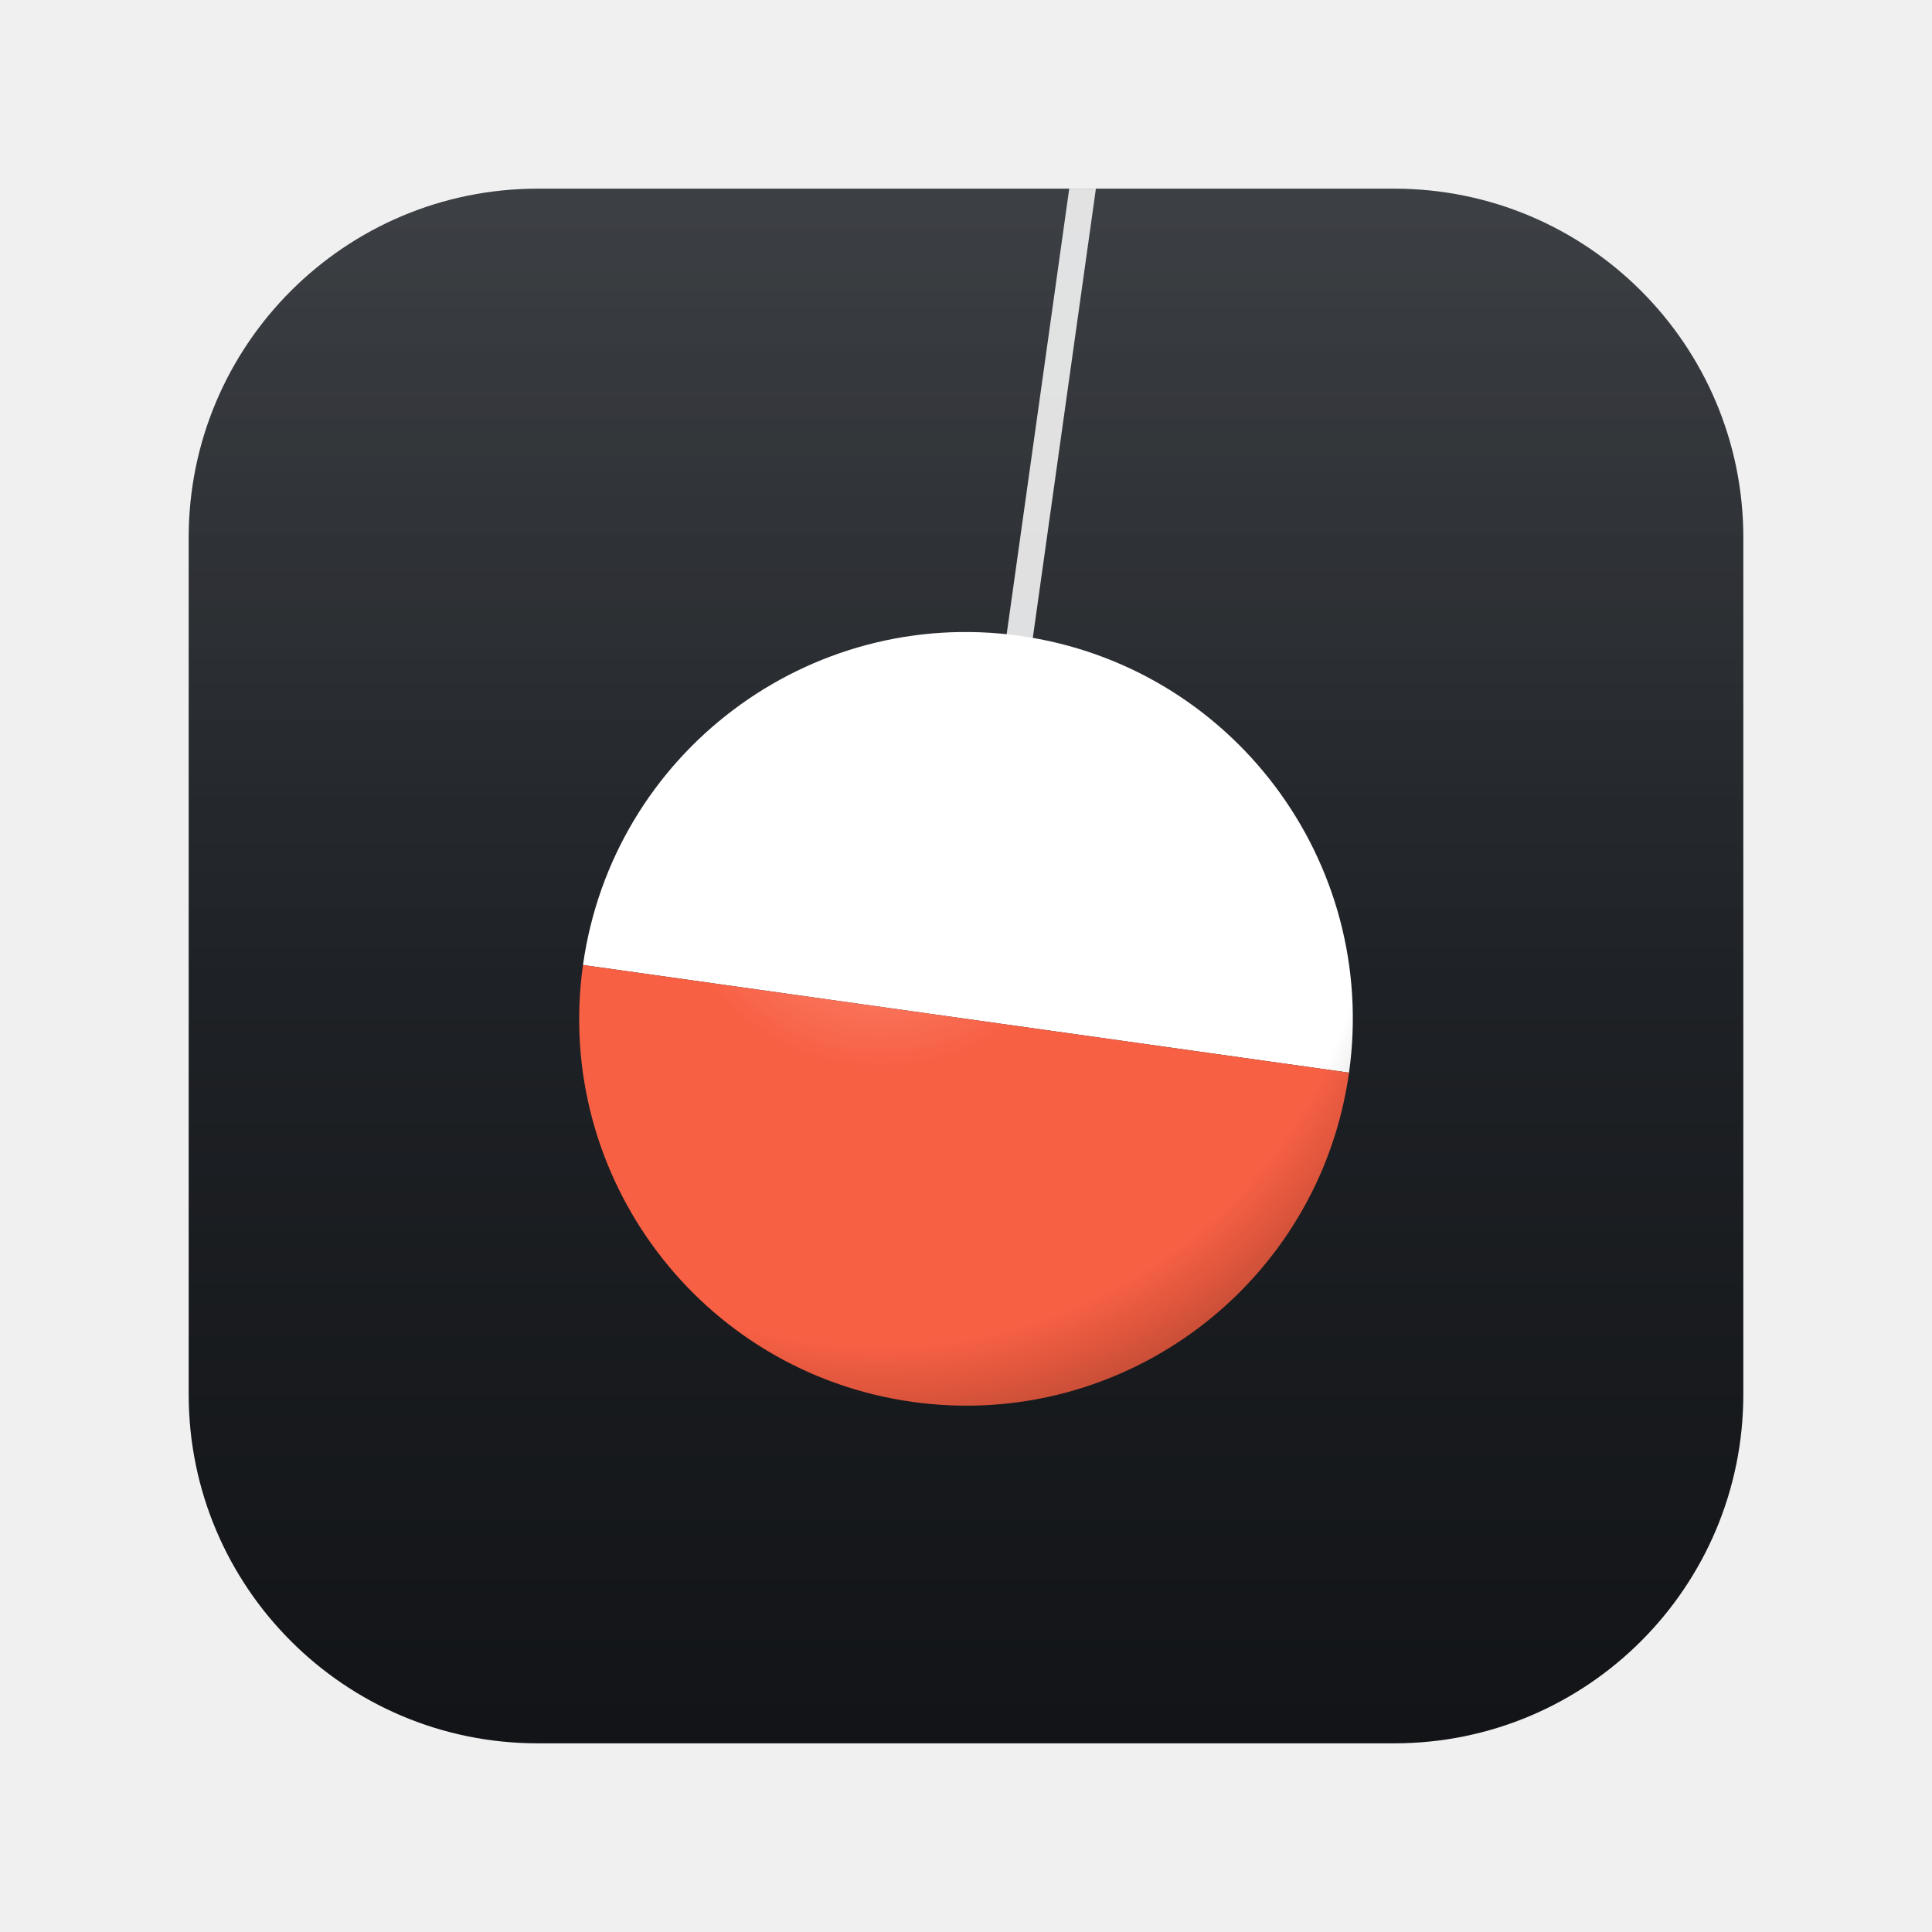
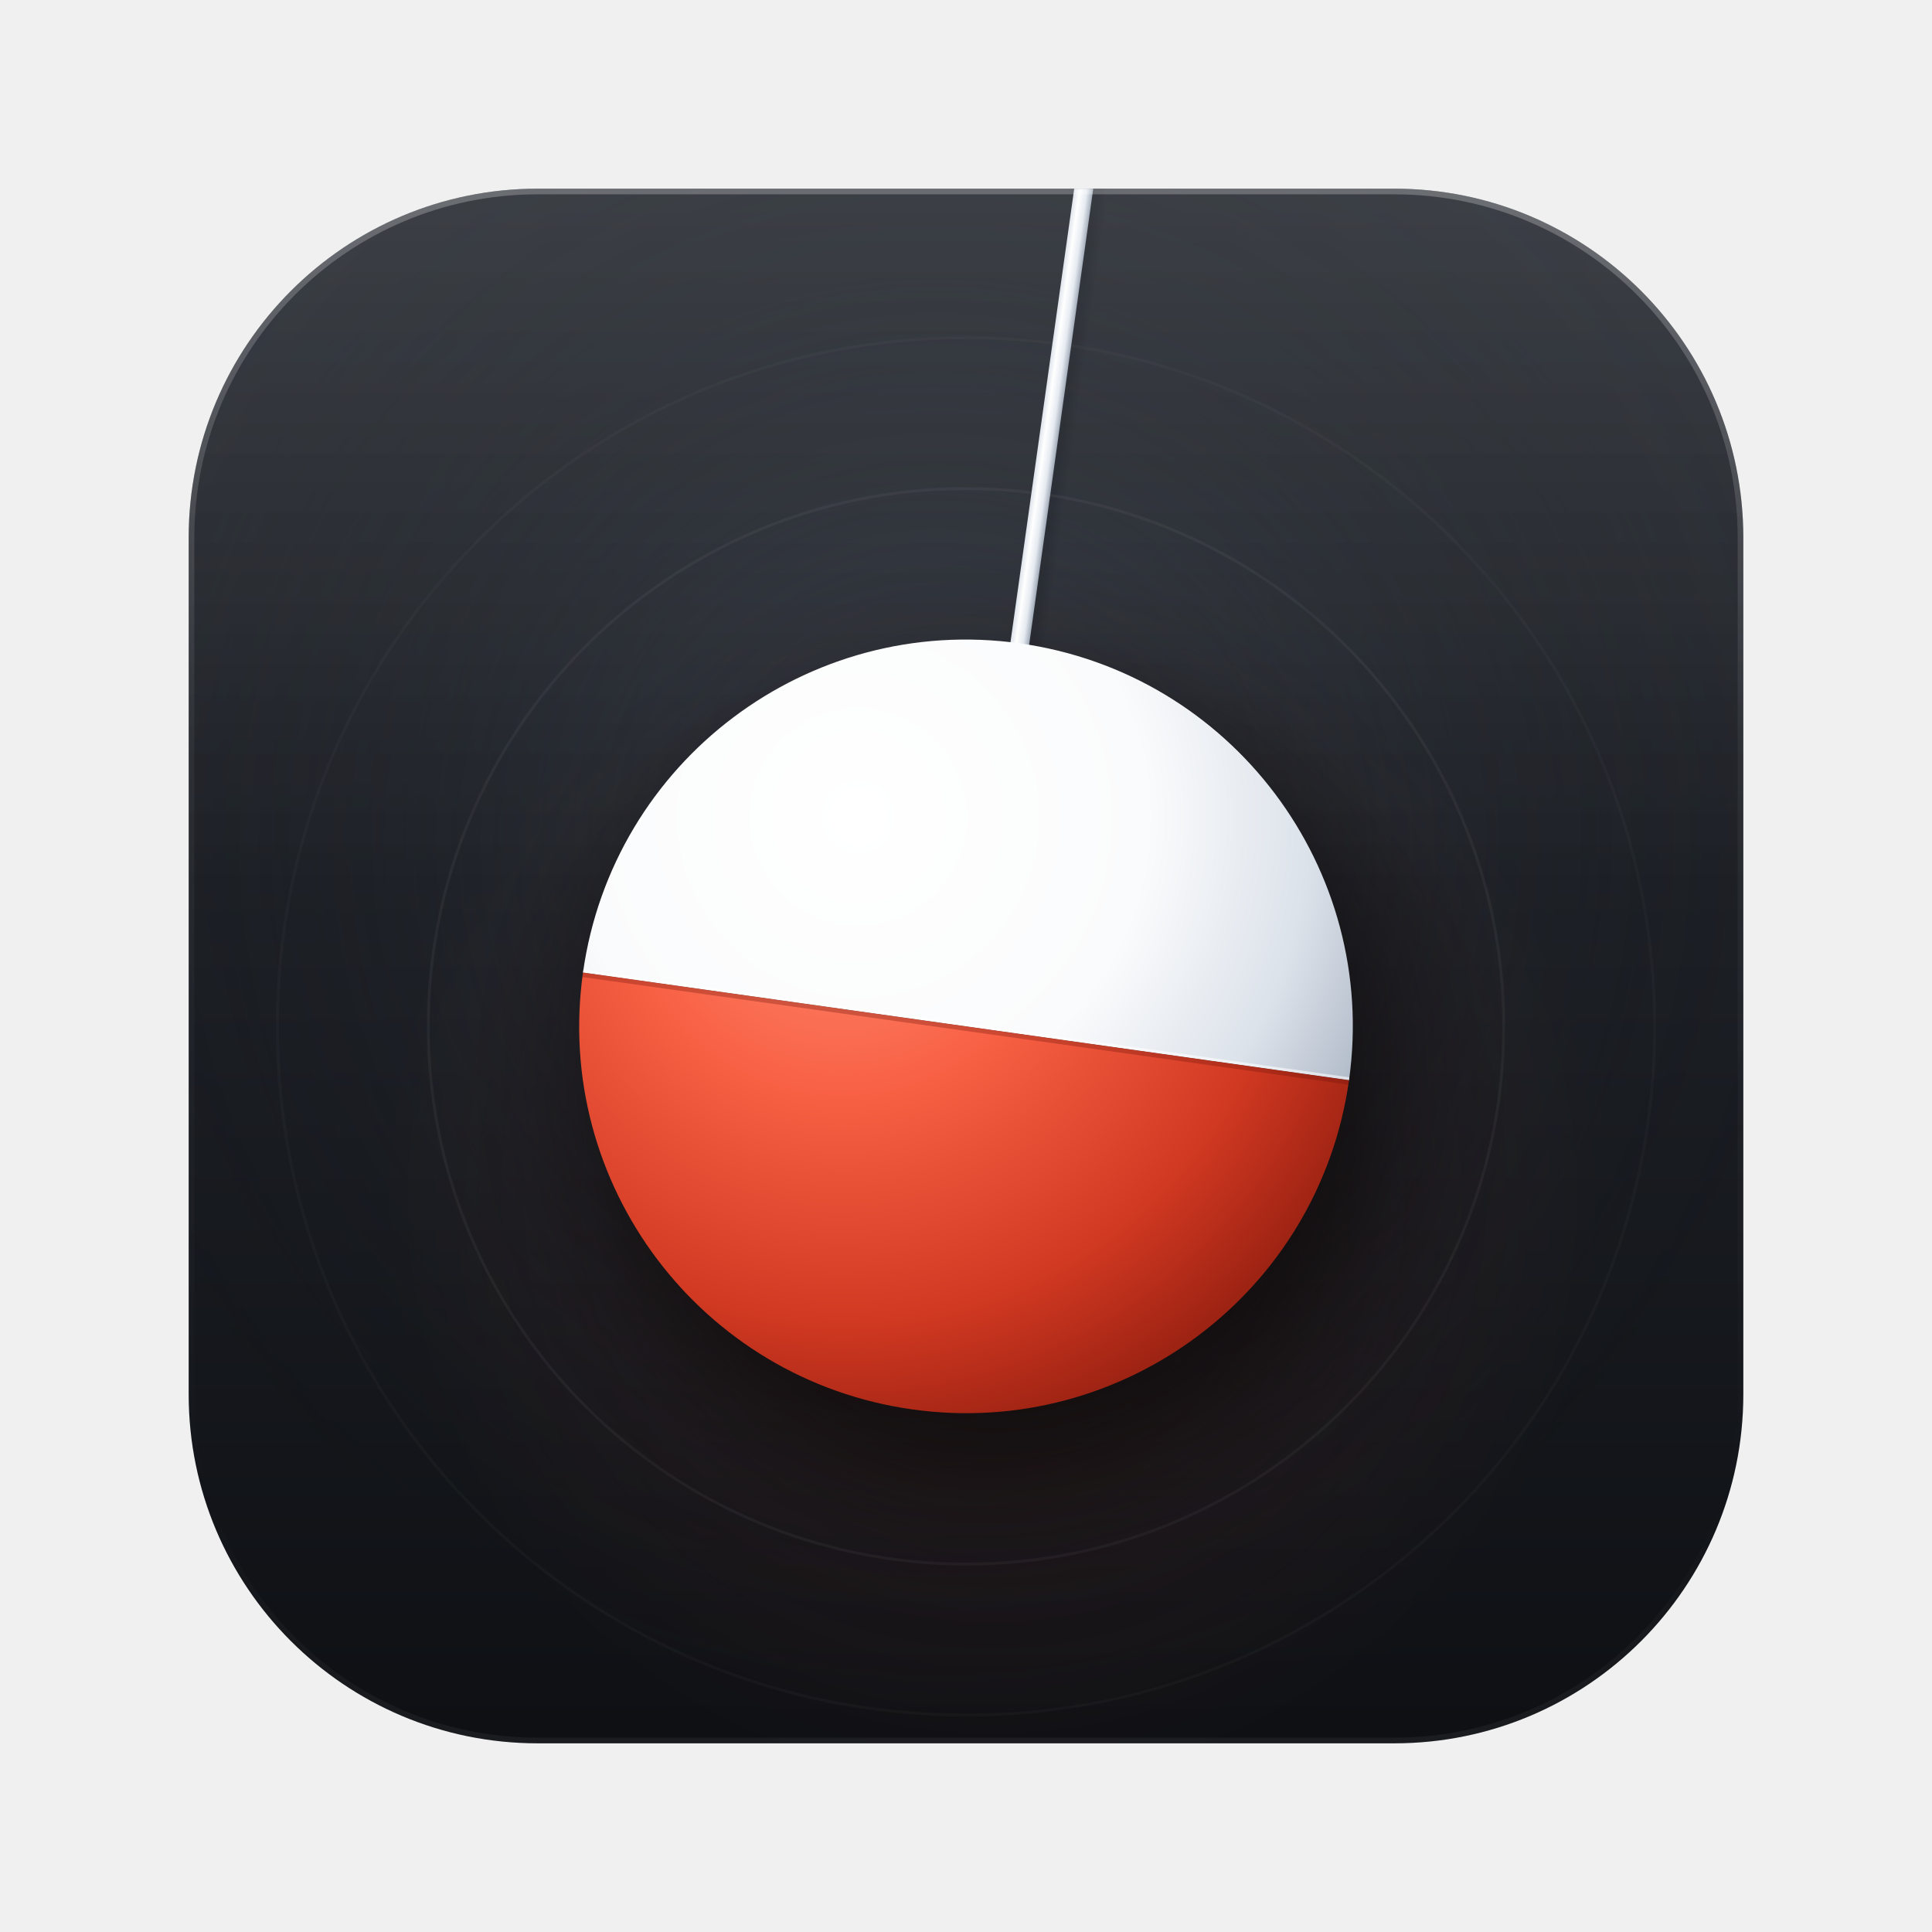
<svg xmlns="http://www.w3.org/2000/svg" width="1024" height="1024" viewBox="0 0 1024 1024">
  <defs>
    <linearGradient id="bg" x1="0" y1="0" x2="0" y2="1">
-       <stop offset="0" stop-color="#2B2F34" />
-       <stop offset="1" stop-color="#121417" />
+       <stop offset="0" stop-color="#292D34" />
+       <stop offset="1" stop-color="#0E1014" />
    </linearGradient>
+     <radialGradient id="bg-spot" cx=".48" cy=".42" r=".58">
+       <stop offset="0" stop-color="#424956" stop-opacity=".58" />
+       <stop offset=".6" stop-color="#23272E" stop-opacity=".18" />
+       <stop offset="1" stop-color="#0E1014" stop-opacity="0" />
+     </radialGradient>
+     <radialGradient id="coral-glow" cx="526" cy="635" r="325" gradientUnits="userSpaceOnUse">
+       <stop offset="0" stop-color="#F86044" stop-opacity=".16" />
+       <stop offset=".55" stop-color="#F86044" stop-opacity=".05" />
+       <stop offset="1" stop-color="#F86044" stop-opacity="0" />
+     </radialGradient>
    <linearGradient id="gloss" x1="0" y1="0" x2="0" y2="1">
-       <stop offset="0" stop-color="#fff" stop-opacity="0.08" />
-       <stop offset=".5" stop-color="#fff" stop-opacity="0" />
+       <stop offset="0" stop-color="#fff" stop-opacity="0.09" />
+       <stop offset=".45" stop-color="#fff" stop-opacity="0" />
    </linearGradient>
-     <radialGradient id="shade" cx=".36" cy=".3" r=".8">
-       <stop offset="0" stop-color="#fff" stop-opacity=".38" />
-       <stop offset=".35" stop-color="#fff" stop-opacity="0" />
-       <stop offset=".8" stop-color="#000" stop-opacity="0" />
-       <stop offset="1" stop-color="#000" stop-opacity=".28" />
+     <linearGradient id="bevel" x1="0" y1="0" x2="0" y2="1">
+       <stop offset="0" stop-color="#fff" stop-opacity=".24" />
+       <stop offset=".35" stop-color="#fff" stop-opacity=".05" />
+       <stop offset=".85" stop-color="#fff" stop-opacity="0" />
+       <stop offset="1" stop-color="#fff" stop-opacity=".05" />
+     </linearGradient>
+     <radialGradient id="top-sphere" cx="-72" cy="-102" r="319.8" gradientUnits="userSpaceOnUse">
+       <stop offset="0" stop-color="#FFFFFF" />
+       <stop offset=".48" stop-color="#FAFBFC" />
+       <stop offset=".75" stop-color="#DCE2EA" />
+       <stop offset=".90" stop-color="#B8C1CE" />
+       <stop offset="1" stop-color="#9CA6B5" />
+     </radialGradient>
+     <radialGradient id="bot-sphere" cx="-76" cy="-70" r="328" gradientUnits="userSpaceOnUse">
+       <stop offset="0" stop-color="#FF8C72" />
+       <stop offset=".36" stop-color="#F86044" />
+       <stop offset=".72" stop-color="#D13922" />
+       <stop offset=".90" stop-color="#A62615" />
+       <stop offset="1" stop-color="#8C1D0F" />
+     </radialGradient>
+     <linearGradient id="line-grad" x1="-5" y1="0" x2="5" y2="0" gradientUnits="userSpaceOnUse">
+       <stop offset="0" stop-color="#DCE2EA" />
+       <stop offset=".30" stop-color="#FFFFFF" />
+       <stop offset=".68" stop-color="#E4E9F0" />
+       <stop offset="1" stop-color="#9CA6B4" />
+     </linearGradient>
+     <radialGradient id="shadow-bobber" cx=".5" cy=".5" r=".5">
+       <stop offset="0" stop-color="#000000" stop-opacity=".72" />
+       <stop offset=".54" stop-color="#000000" stop-opacity=".64" />
+       <stop offset=".69" stop-color="#000000" stop-opacity=".42" />
+       <stop offset=".80" stop-color="#000000" stop-opacity=".20" />
+       <stop offset=".90" stop-color="#000000" stop-opacity=".06" />
+       <stop offset="1" stop-color="#000000" stop-opacity="0" />
    </radialGradient>
    <clipPath id="square">
      <rect x="100" y="100" width="824" height="824" rx="185" />
    </clipPath>
+     <clipPath id="bobber-clip">
+       <circle r="205" />
+     </clipPath>
  </defs>
  <rect x="100" y="100" width="824" height="824" rx="185" fill="url(#bg)" />
-   <path d="M540.5 337 L 579.4 60" clip-path="url(#square)" fill="none" stroke="#FFFFFF" stroke-opacity="0.85" stroke-width="14" stroke-linecap="round" />
-   <g transform="translate(512 540) rotate(8)">
-     <path d="M-205 0A205 205 0 0 1 205 0Z" fill="#FFFFFF" />
-     <path d="M-205 0A205 205 0 0 0 205 0Z" fill="#F86044" />
-     <circle r="205" fill="url(#shade)" />
+   <rect x="100" y="100" width="824" height="824" rx="185" fill="url(#bg-spot)" />
+   <rect x="100" y="100" width="824" height="824" rx="185" fill="url(#coral-glow)" />
+   <g clip-path="url(#square)">
+     <circle cx="512" cy="544" r="285" fill="none" stroke="#FFFFFF" stroke-opacity="0.045" stroke-width="1.5" />
+     <circle cx="512" cy="544" r="365" fill="none" stroke="#FFFFFF" stroke-opacity="0.025" stroke-width="1.5" />
+   </g>
+   <g clip-path="url(#square)">
+     <g transform="translate(517 551) rotate(8)">
+       <line x1="0" y1="-199" x2="0" y2="-479" stroke="#000000" stroke-opacity="0.025" stroke-width="14" stroke-linecap="round" />
+       <line x1="0" y1="-199" x2="0" y2="-479" stroke="#000000" stroke-opacity="0.025" stroke-width="12" stroke-linecap="round" />
+       <line x1="0" y1="-199" x2="0" y2="-479" stroke="#000000" stroke-opacity="0.025" stroke-width="10" stroke-linecap="round" />
+       <line x1="0" y1="-199" x2="0" y2="-479" stroke="#000000" stroke-opacity="0.025" stroke-width="8" stroke-linecap="round" />
+       <line x1="0" y1="-199" x2="0" y2="-479" stroke="#000000" stroke-opacity="0.025" stroke-width="6" stroke-linecap="round" />
+       <line x1="0" y1="-199" x2="0" y2="-479" stroke="#000000" stroke-opacity="0.025" stroke-width="4" stroke-linecap="round" />
+     </g>
+     <circle cx="526" cy="572" r="280" fill="url(#shadow-bobber)" />
+   </g>
+   <g clip-path="url(#square)">
+     <g transform="translate(512 544) rotate(8)">
+       <path d="M-5 -479 L5 -479 L5 -199 L-5 -199 Z" fill="url(#line-grad)" />
+     </g>
+   </g>
+   <g transform="translate(512 544) rotate(8)">
+     <g clip-path="url(#bobber-clip)">
+       <path d="M-205 0A205 205 0 0 1 205 0Z" fill="url(#top-sphere)" />
+       <path d="M-205 0A205 205 0 0 0 205 0Z" fill="url(#bot-sphere)" />
+       <line x1="-205" y1="1.2" x2="205" y2="1.2" stroke="#6E150B" stroke-opacity="0.32" stroke-width="2.4" />
+       <line x1="-205" y1="-0.8" x2="205" y2="-0.8" stroke="#FFFFFF" stroke-opacity="0.55" stroke-width="1.5" />
+     </g>
  </g>
  <rect x="100" y="100" width="824" height="824" rx="185" fill="url(#gloss)" />
+   <rect x="101.5" y="101.5" width="821" height="821" rx="183.5" fill="none" stroke="url(#bevel)" stroke-width="3" />
</svg>
